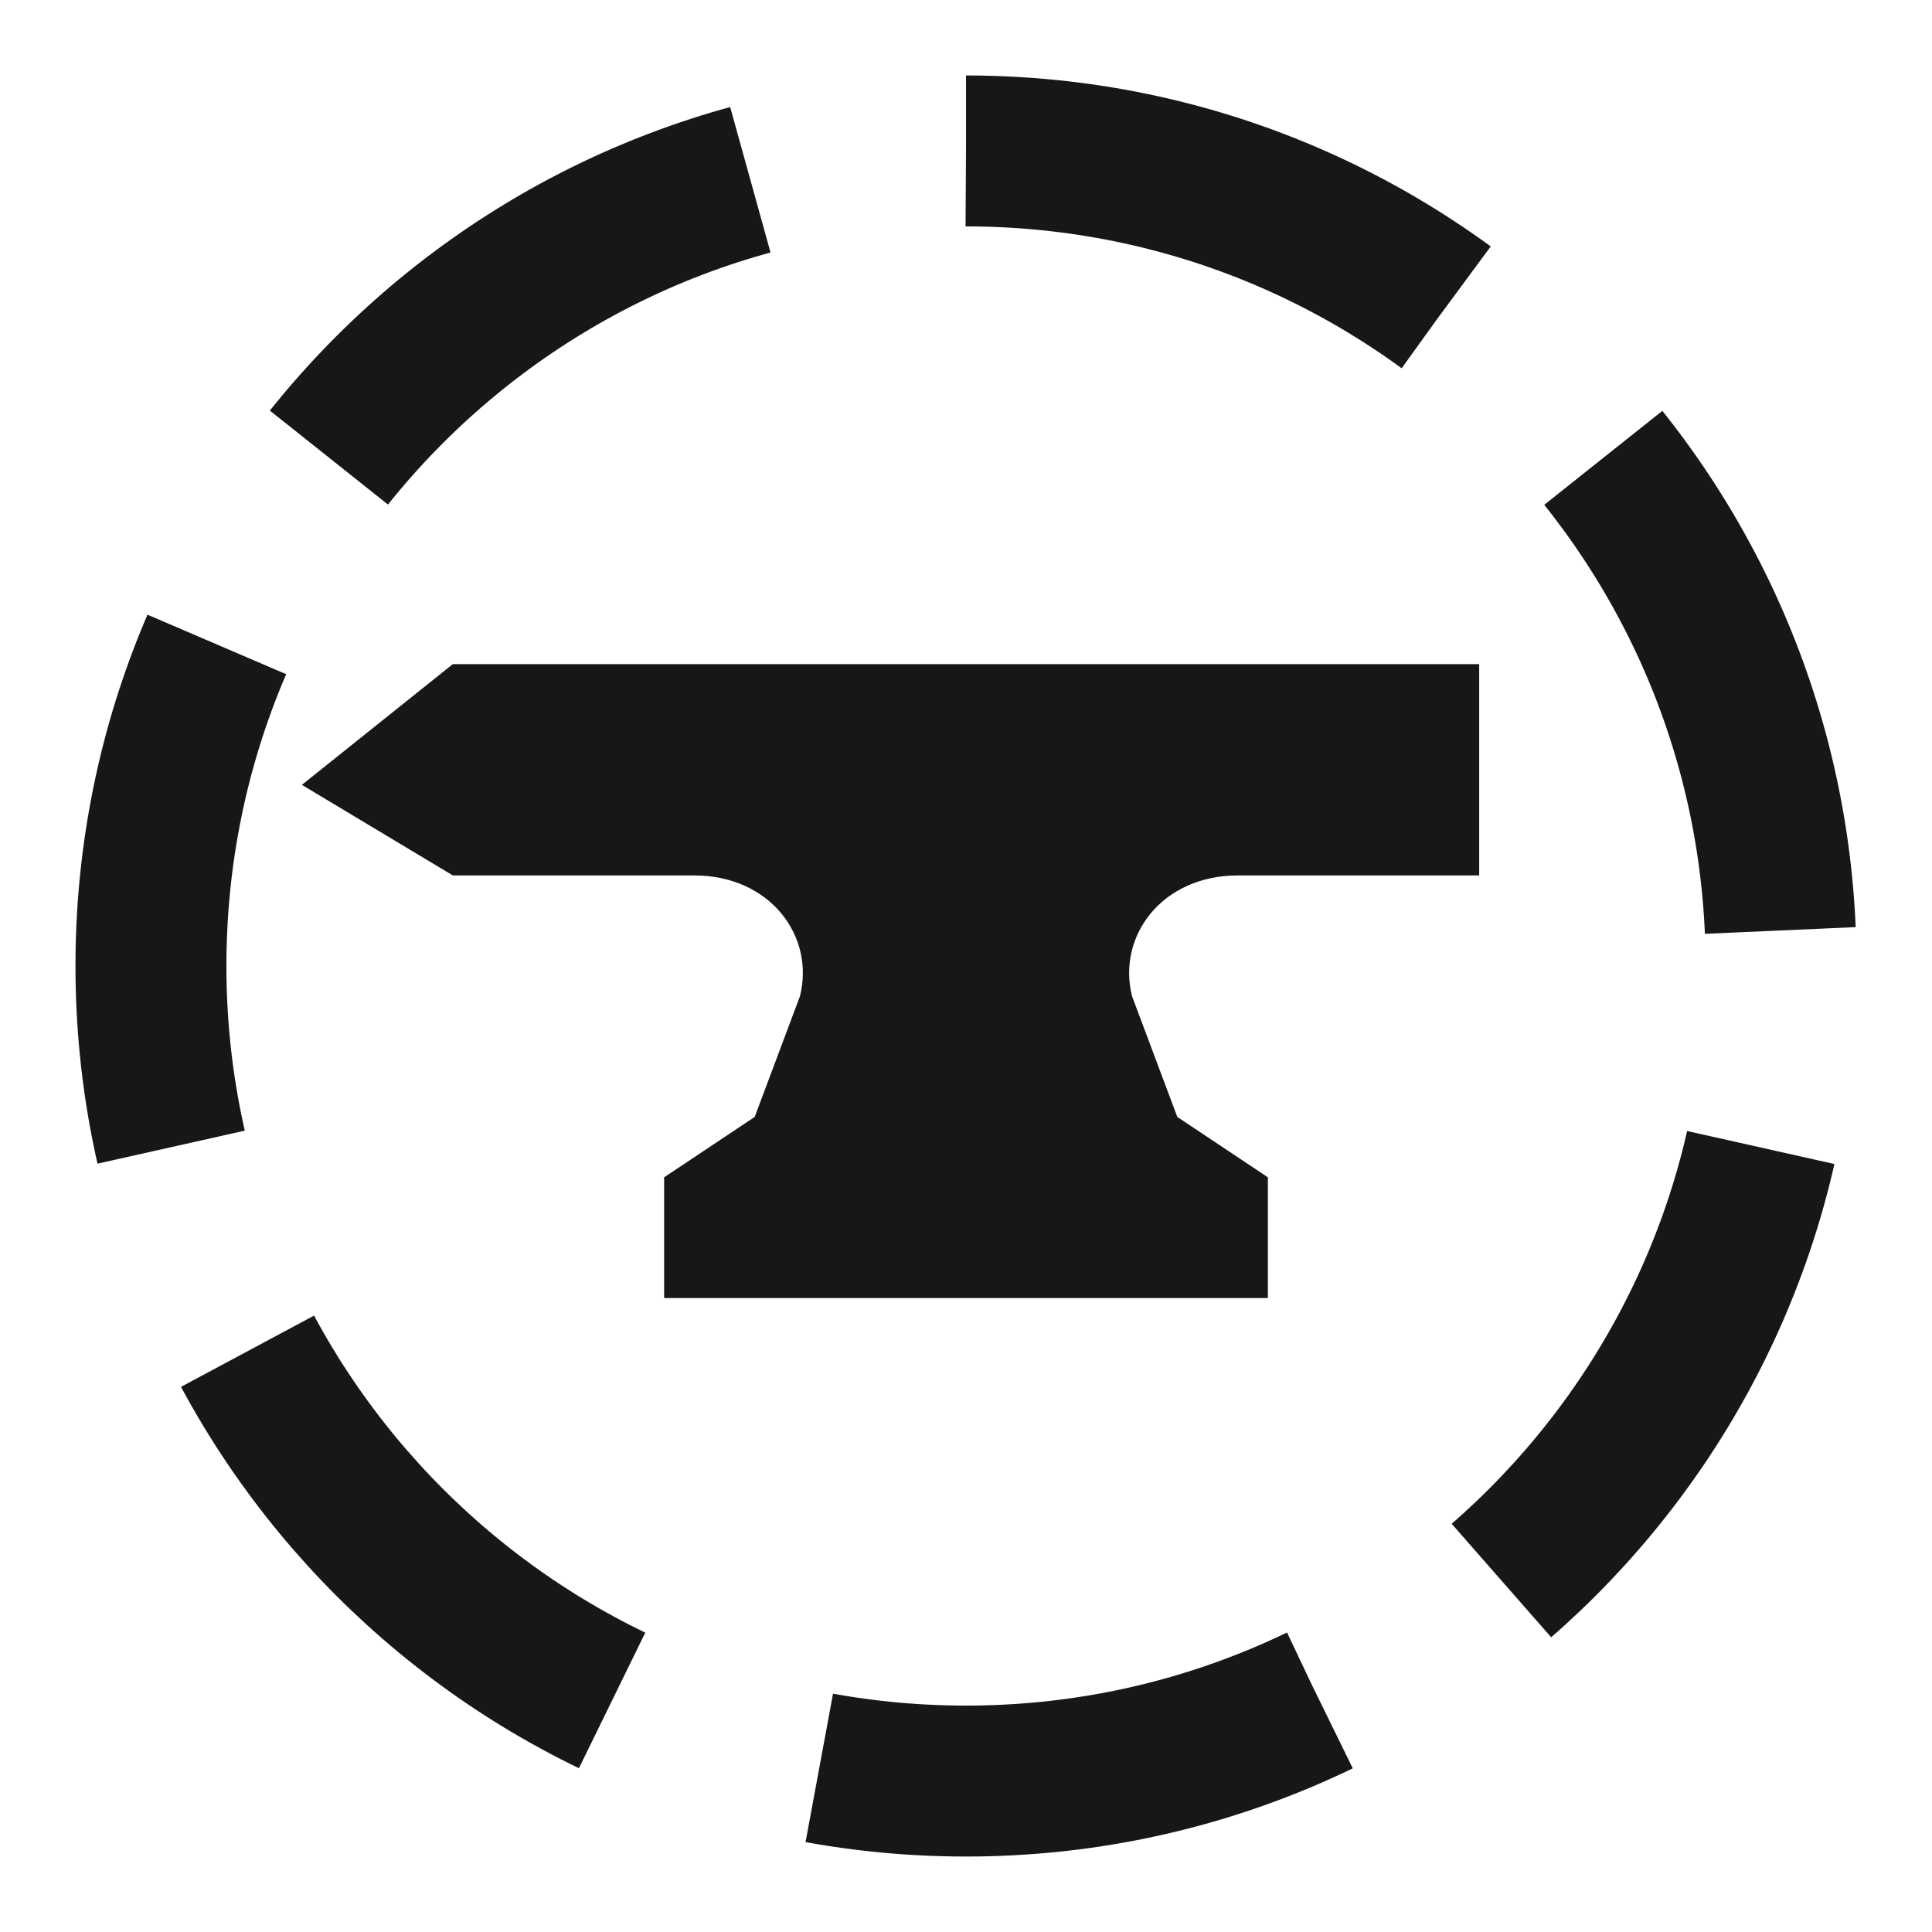
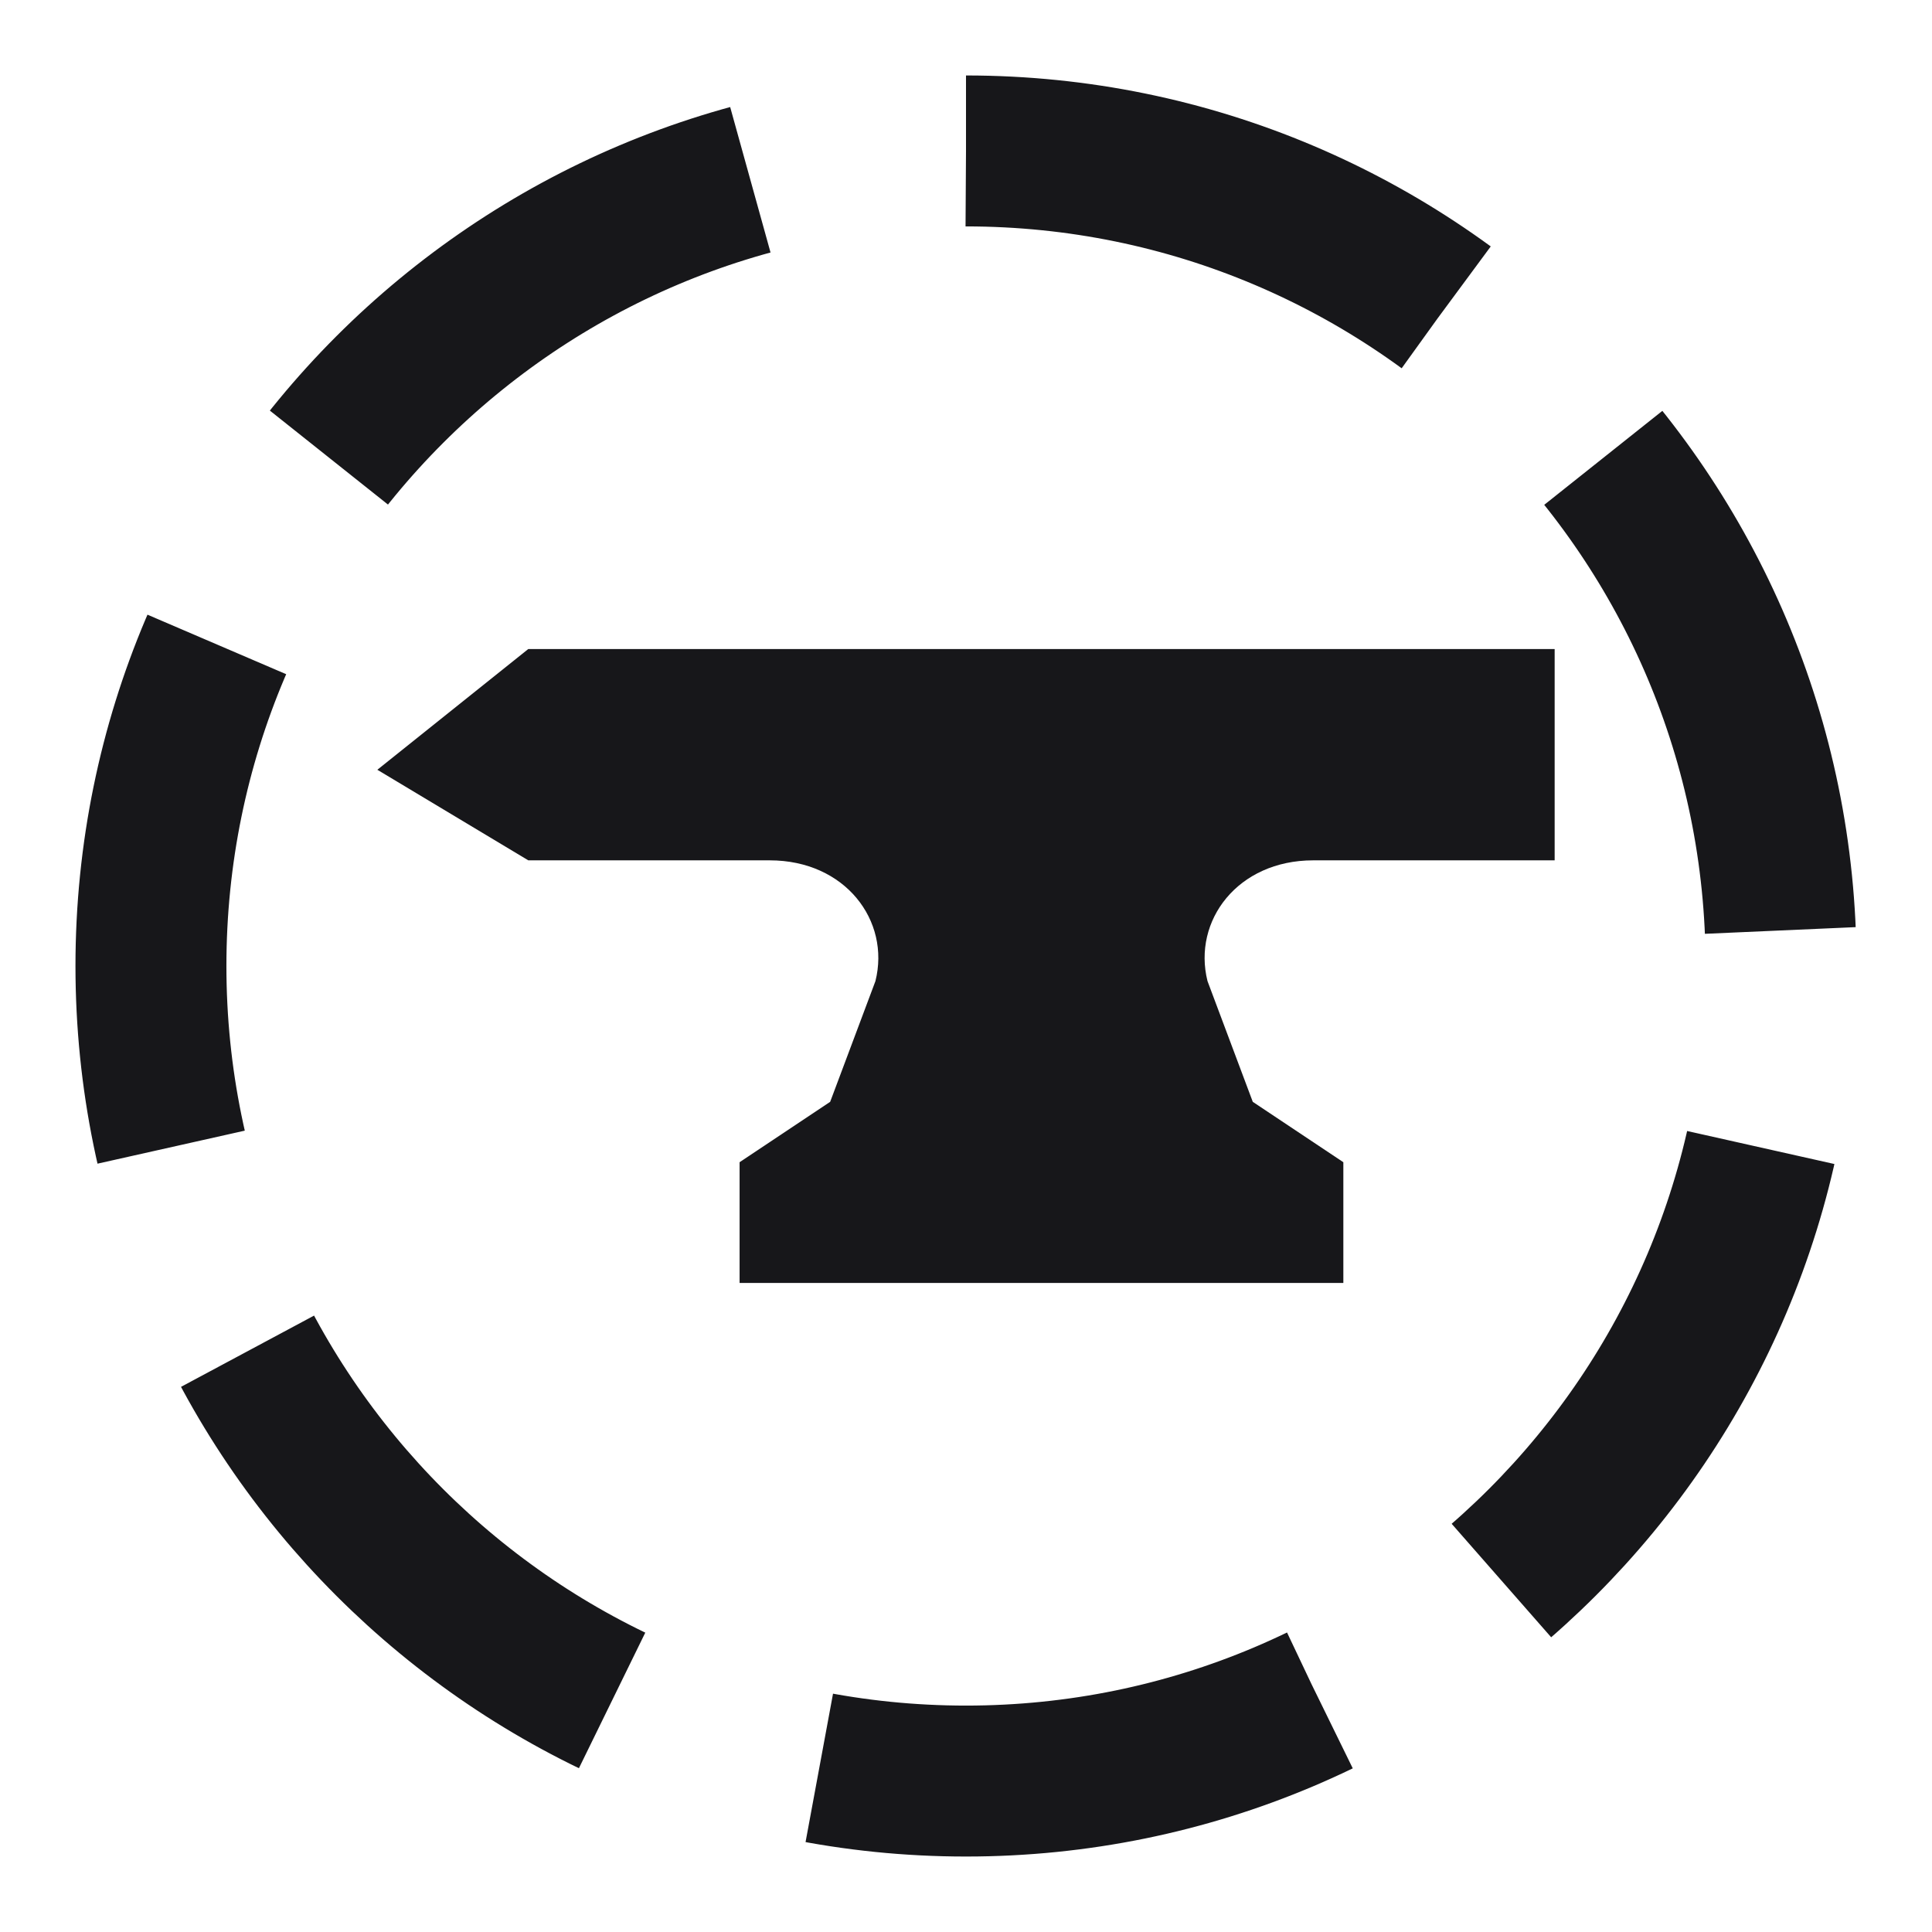
<svg xmlns="http://www.w3.org/2000/svg" viewBox="0 0 64 64" width="64" height="64">
  <style>
    @media (prefers-color-scheme: dark) {
      .ink { fill: #F5F4F0; }
      .ink-stroke { stroke: #F5F4F0; }
    }
  </style>
  <circle class="ink-stroke" cx="32" cy="32" r="27" fill="none" stroke="#17171A" stroke-width="5" stroke-dasharray="17 7.24" stroke-linecap="butt" transform="rotate(-90 32 32)" />
-   <path class="ink" fill="#17171A" d="M10 26 L15 22 H49 V29 H41 C38.5 29 37 31 37.5 33 L39 37 L42 39 V43 H22 V39 L25 37 L26.5 33 C27 31 25.5 29 23 29 H15 Z" />
+   <g transform="translate(2.5 -0.5)">
+     <path class="ink" fill="#17171A" d="M10 26 L15 22 H49 V29 H41 C38.5 29 37 31 37.5 33 L39 37 L42 39 V43 H22 V39 L25 37 L26.5 33 C27 31 25.5 29 23 29 H15 Z" />
+   </g>
</svg>
